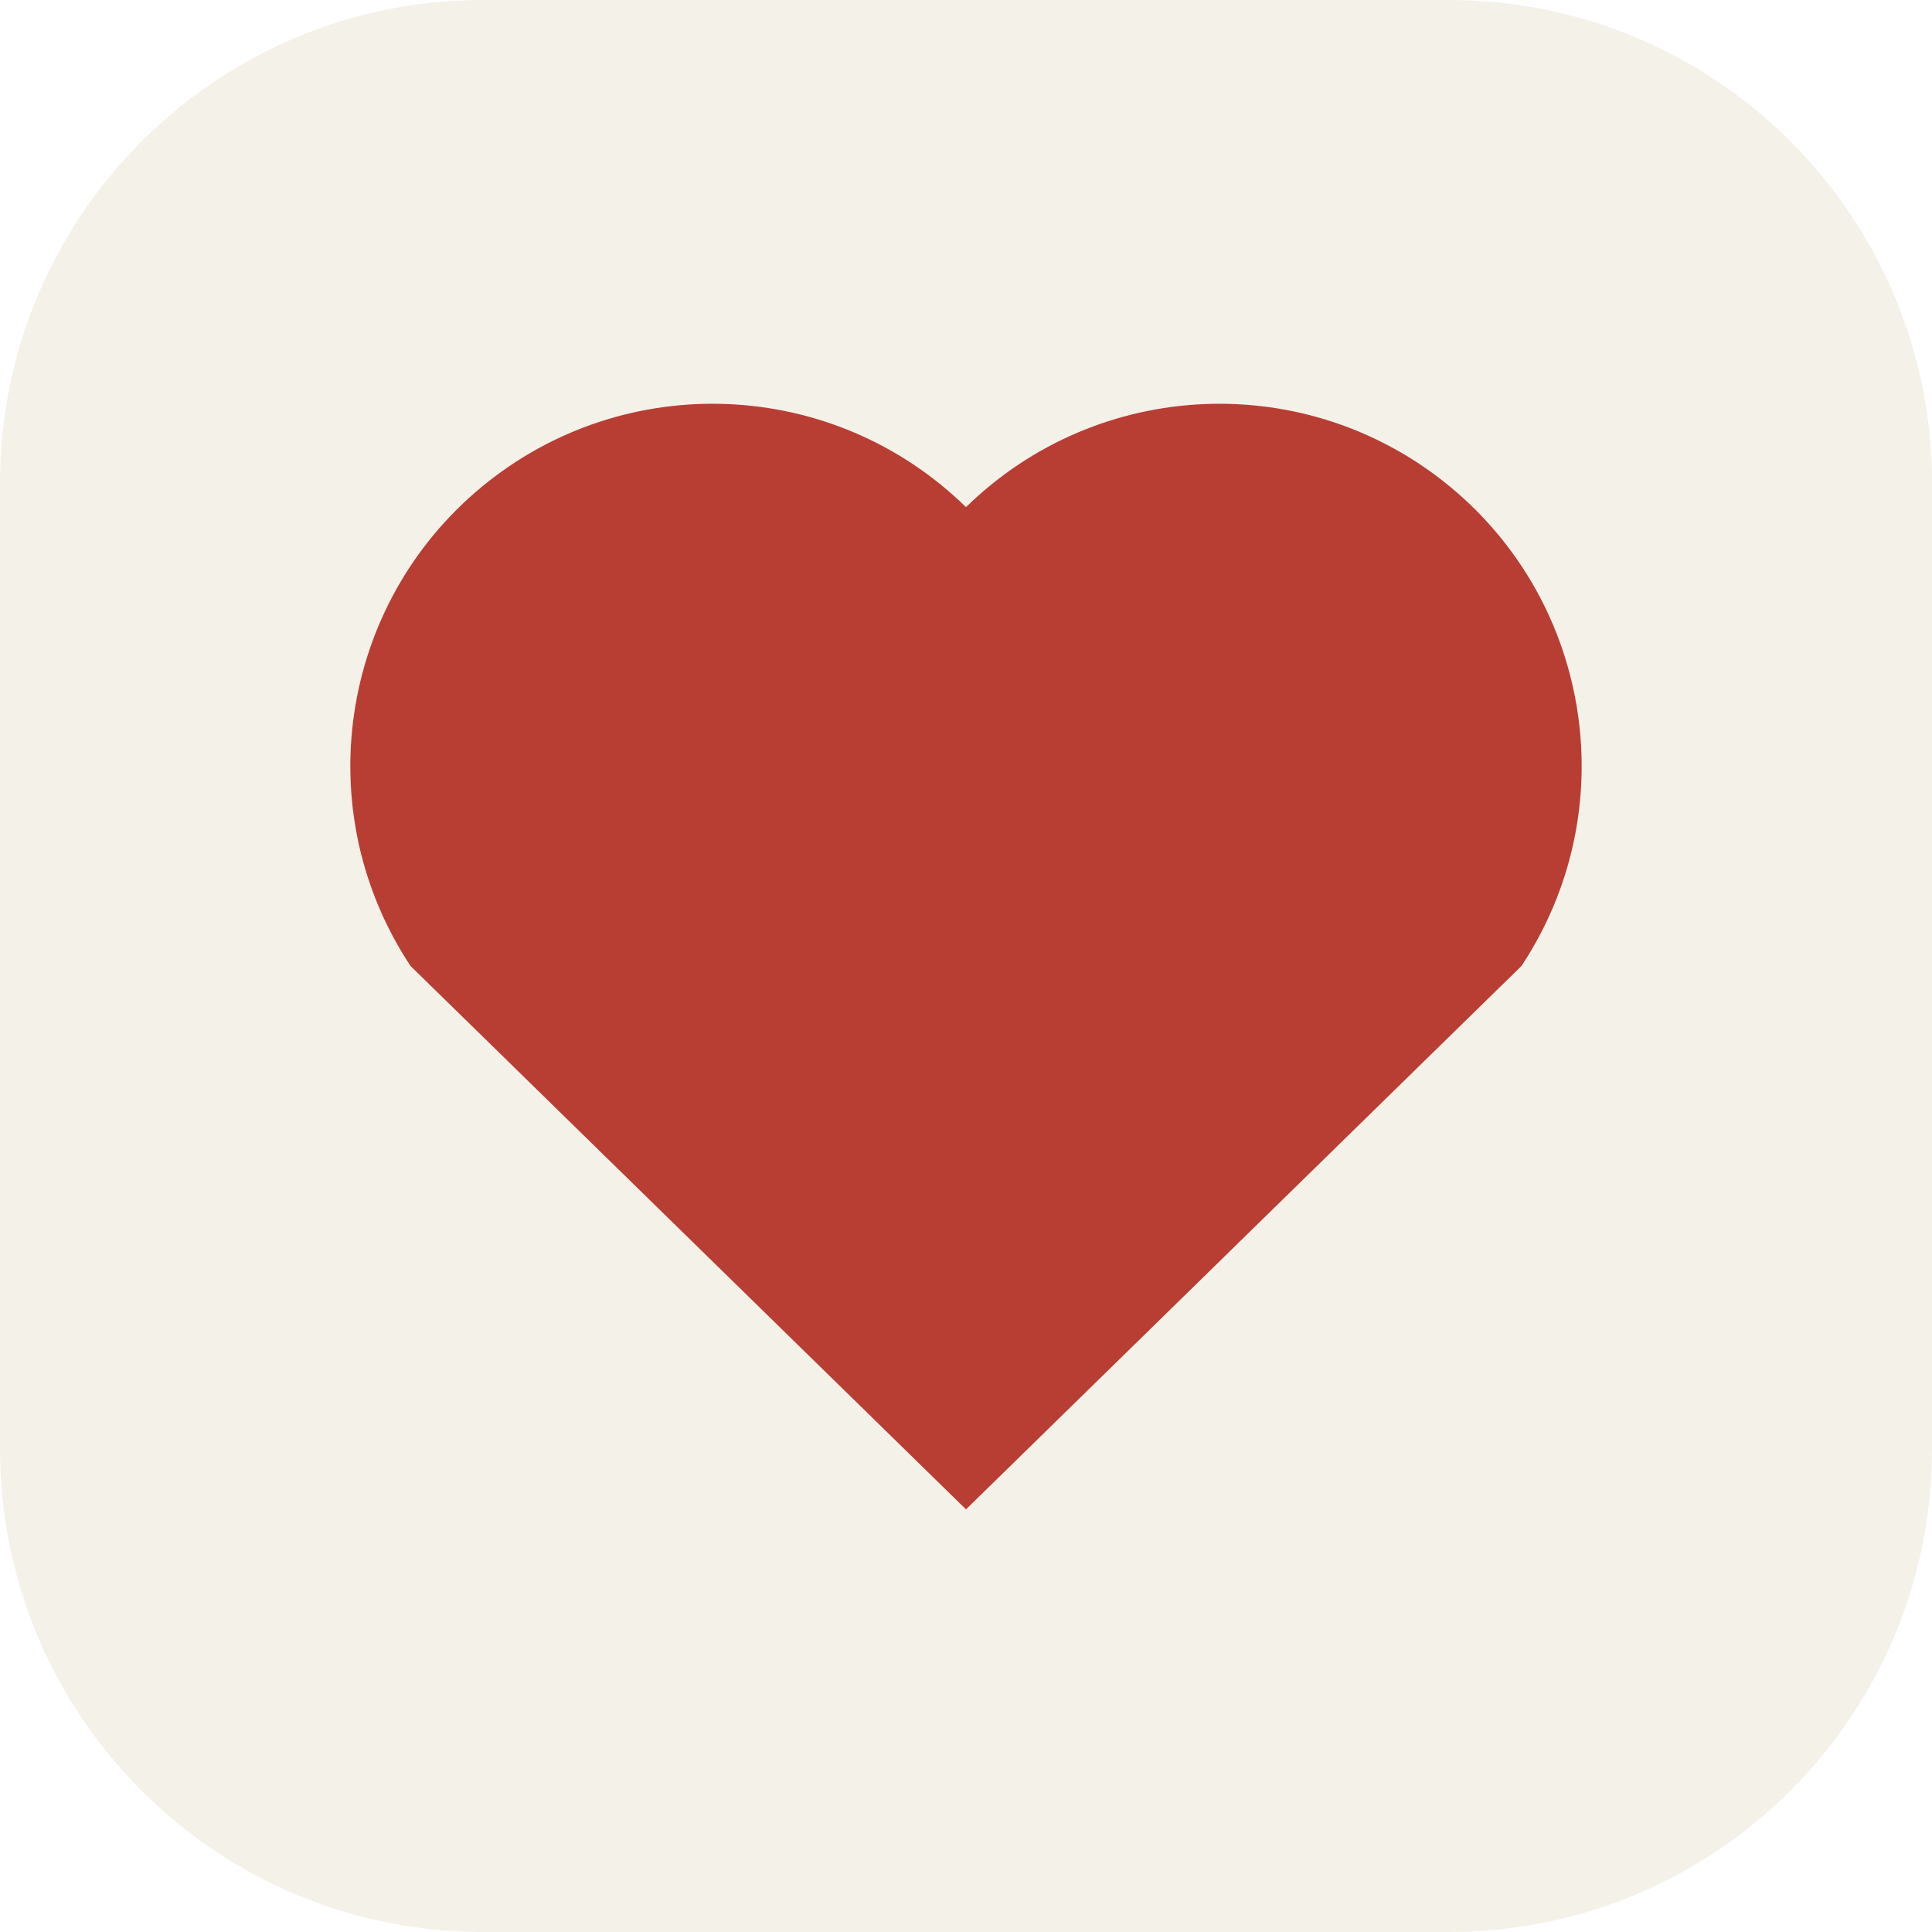
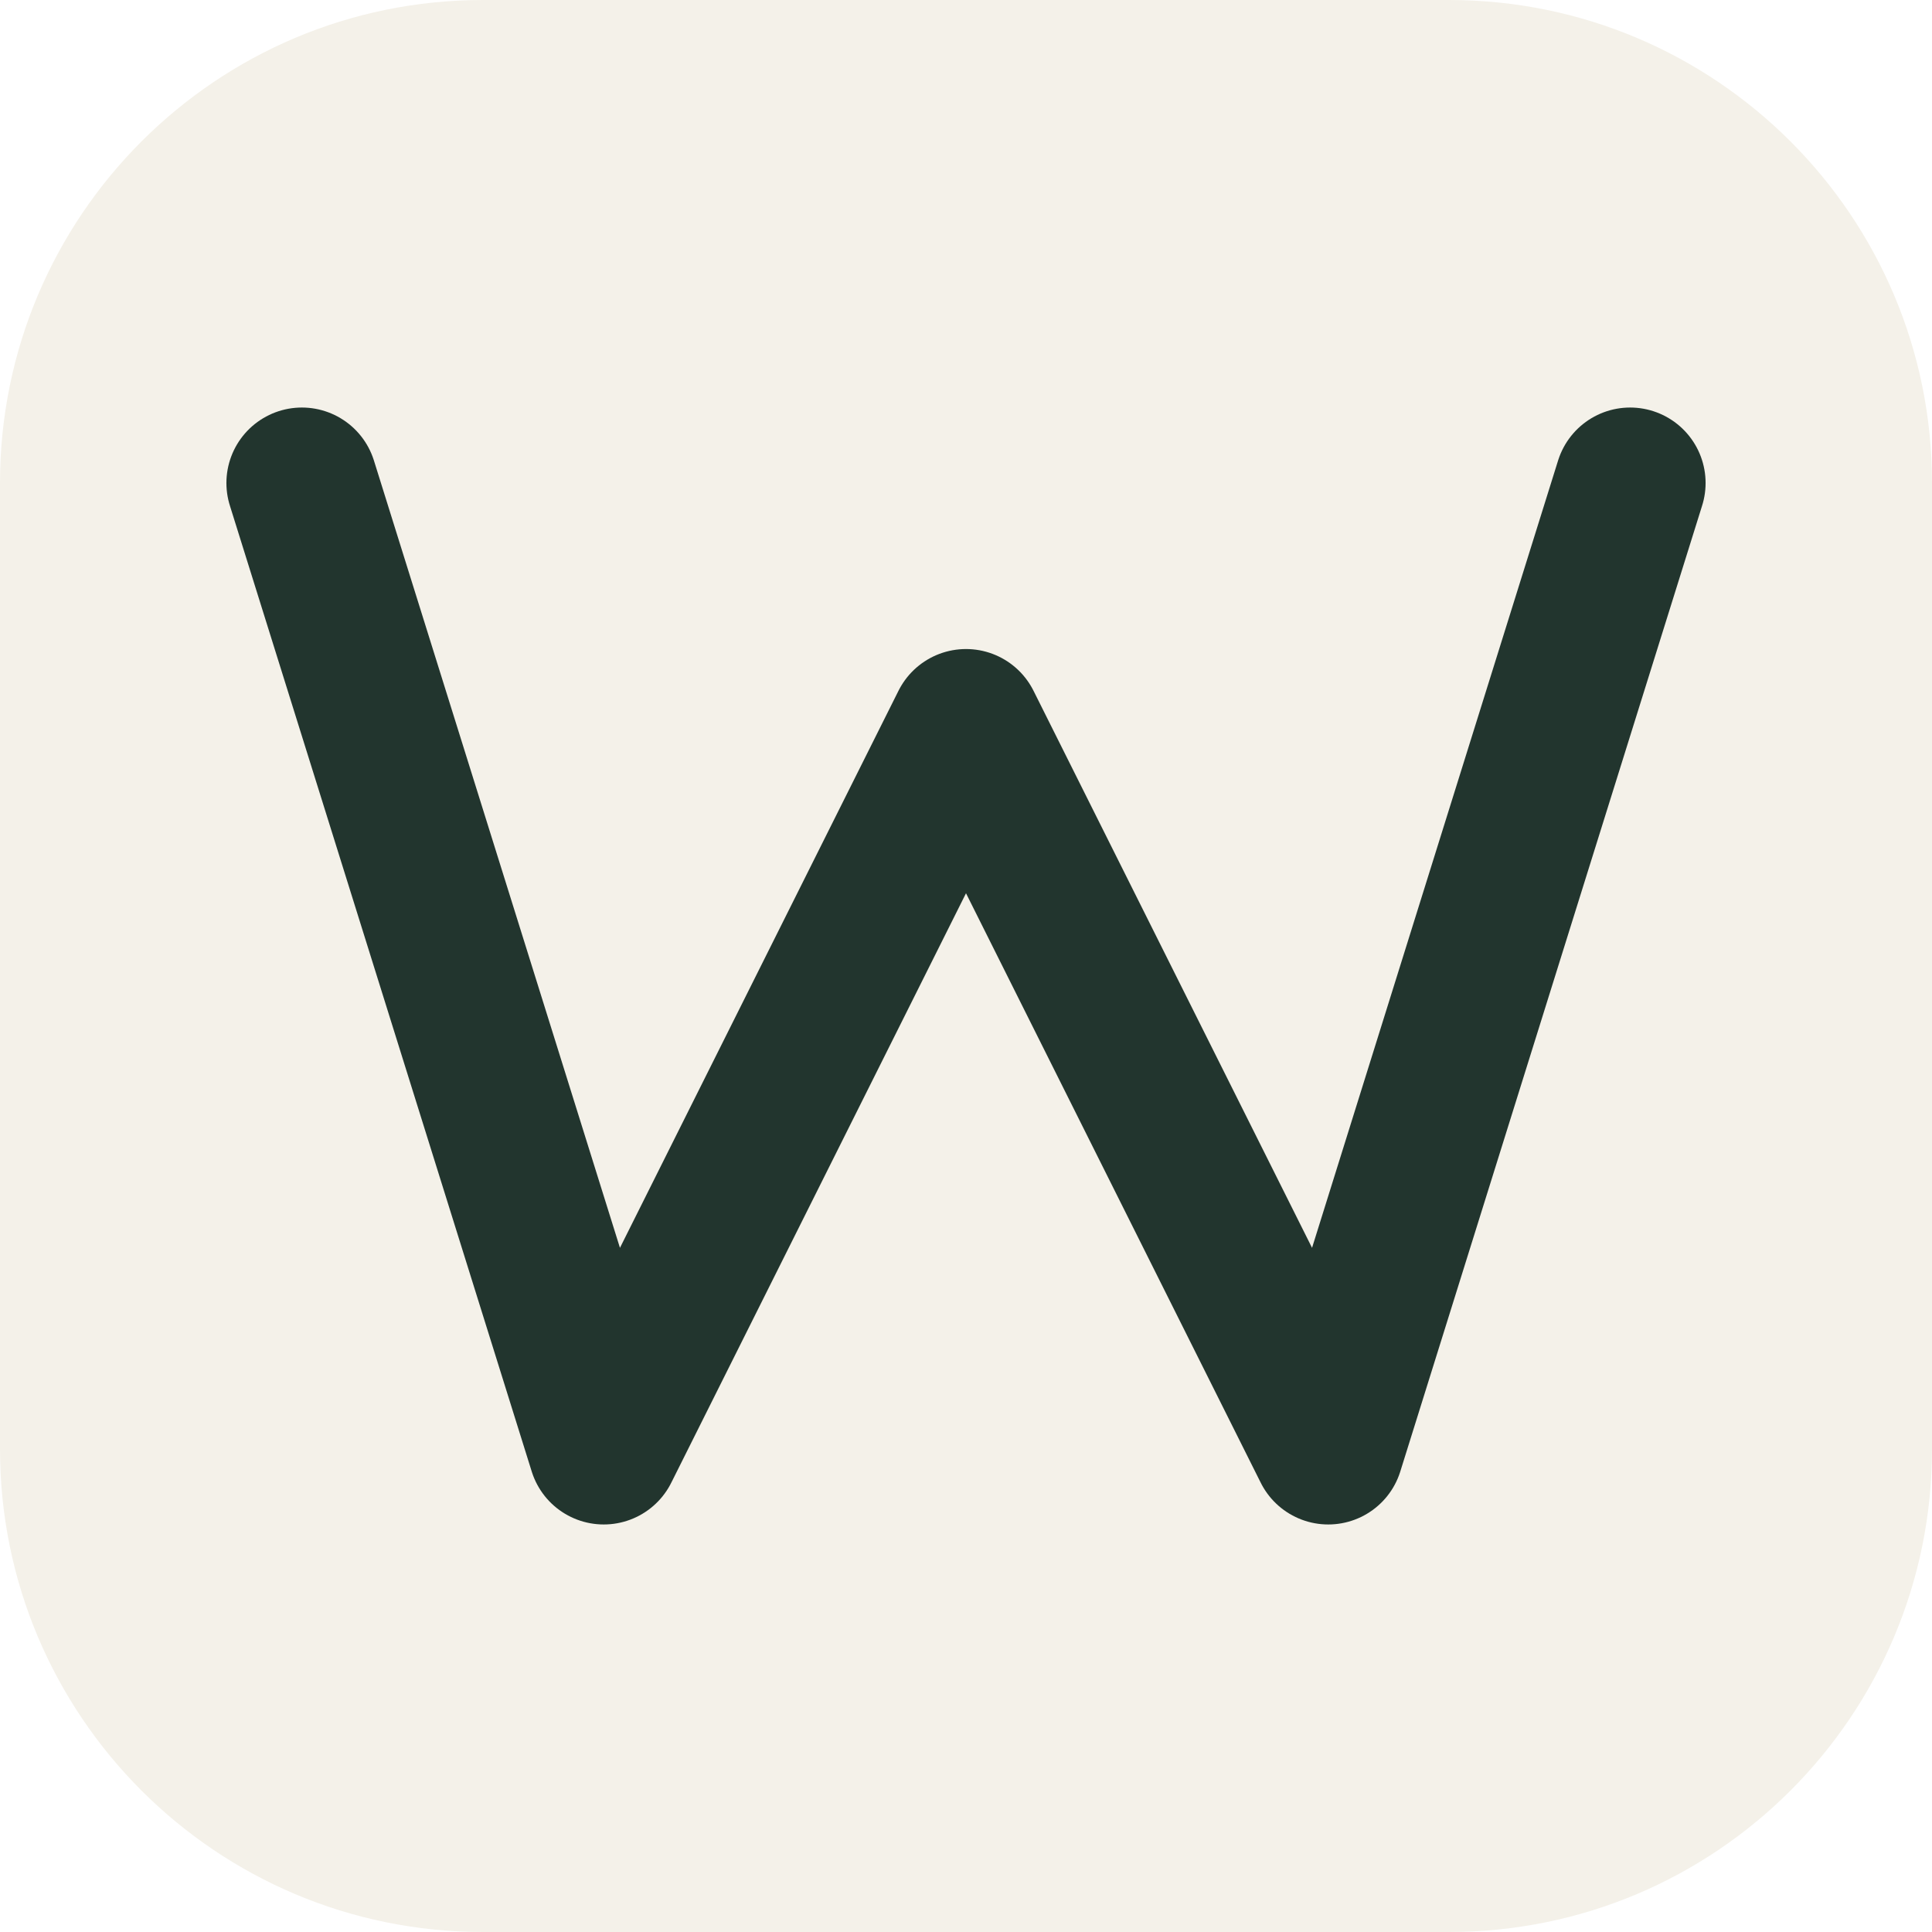
<svg xmlns="http://www.w3.org/2000/svg" viewBox="0 0 32 32">
  <rect width="32" height="32" rx="8" fill="#f4f1e9" />
-   <path d="M16 25 6.8 16A6 6 0 0 1 16 8.4 6 6 0 0 1 25.2 16Z" fill="#b83e34" />
+   <path d="M5 8 10 24 16 12 22 24 27 8" fill="none" stroke="#22352e" stroke-width="2.5" stroke-linecap="round" stroke-linejoin="round" />
</svg>
